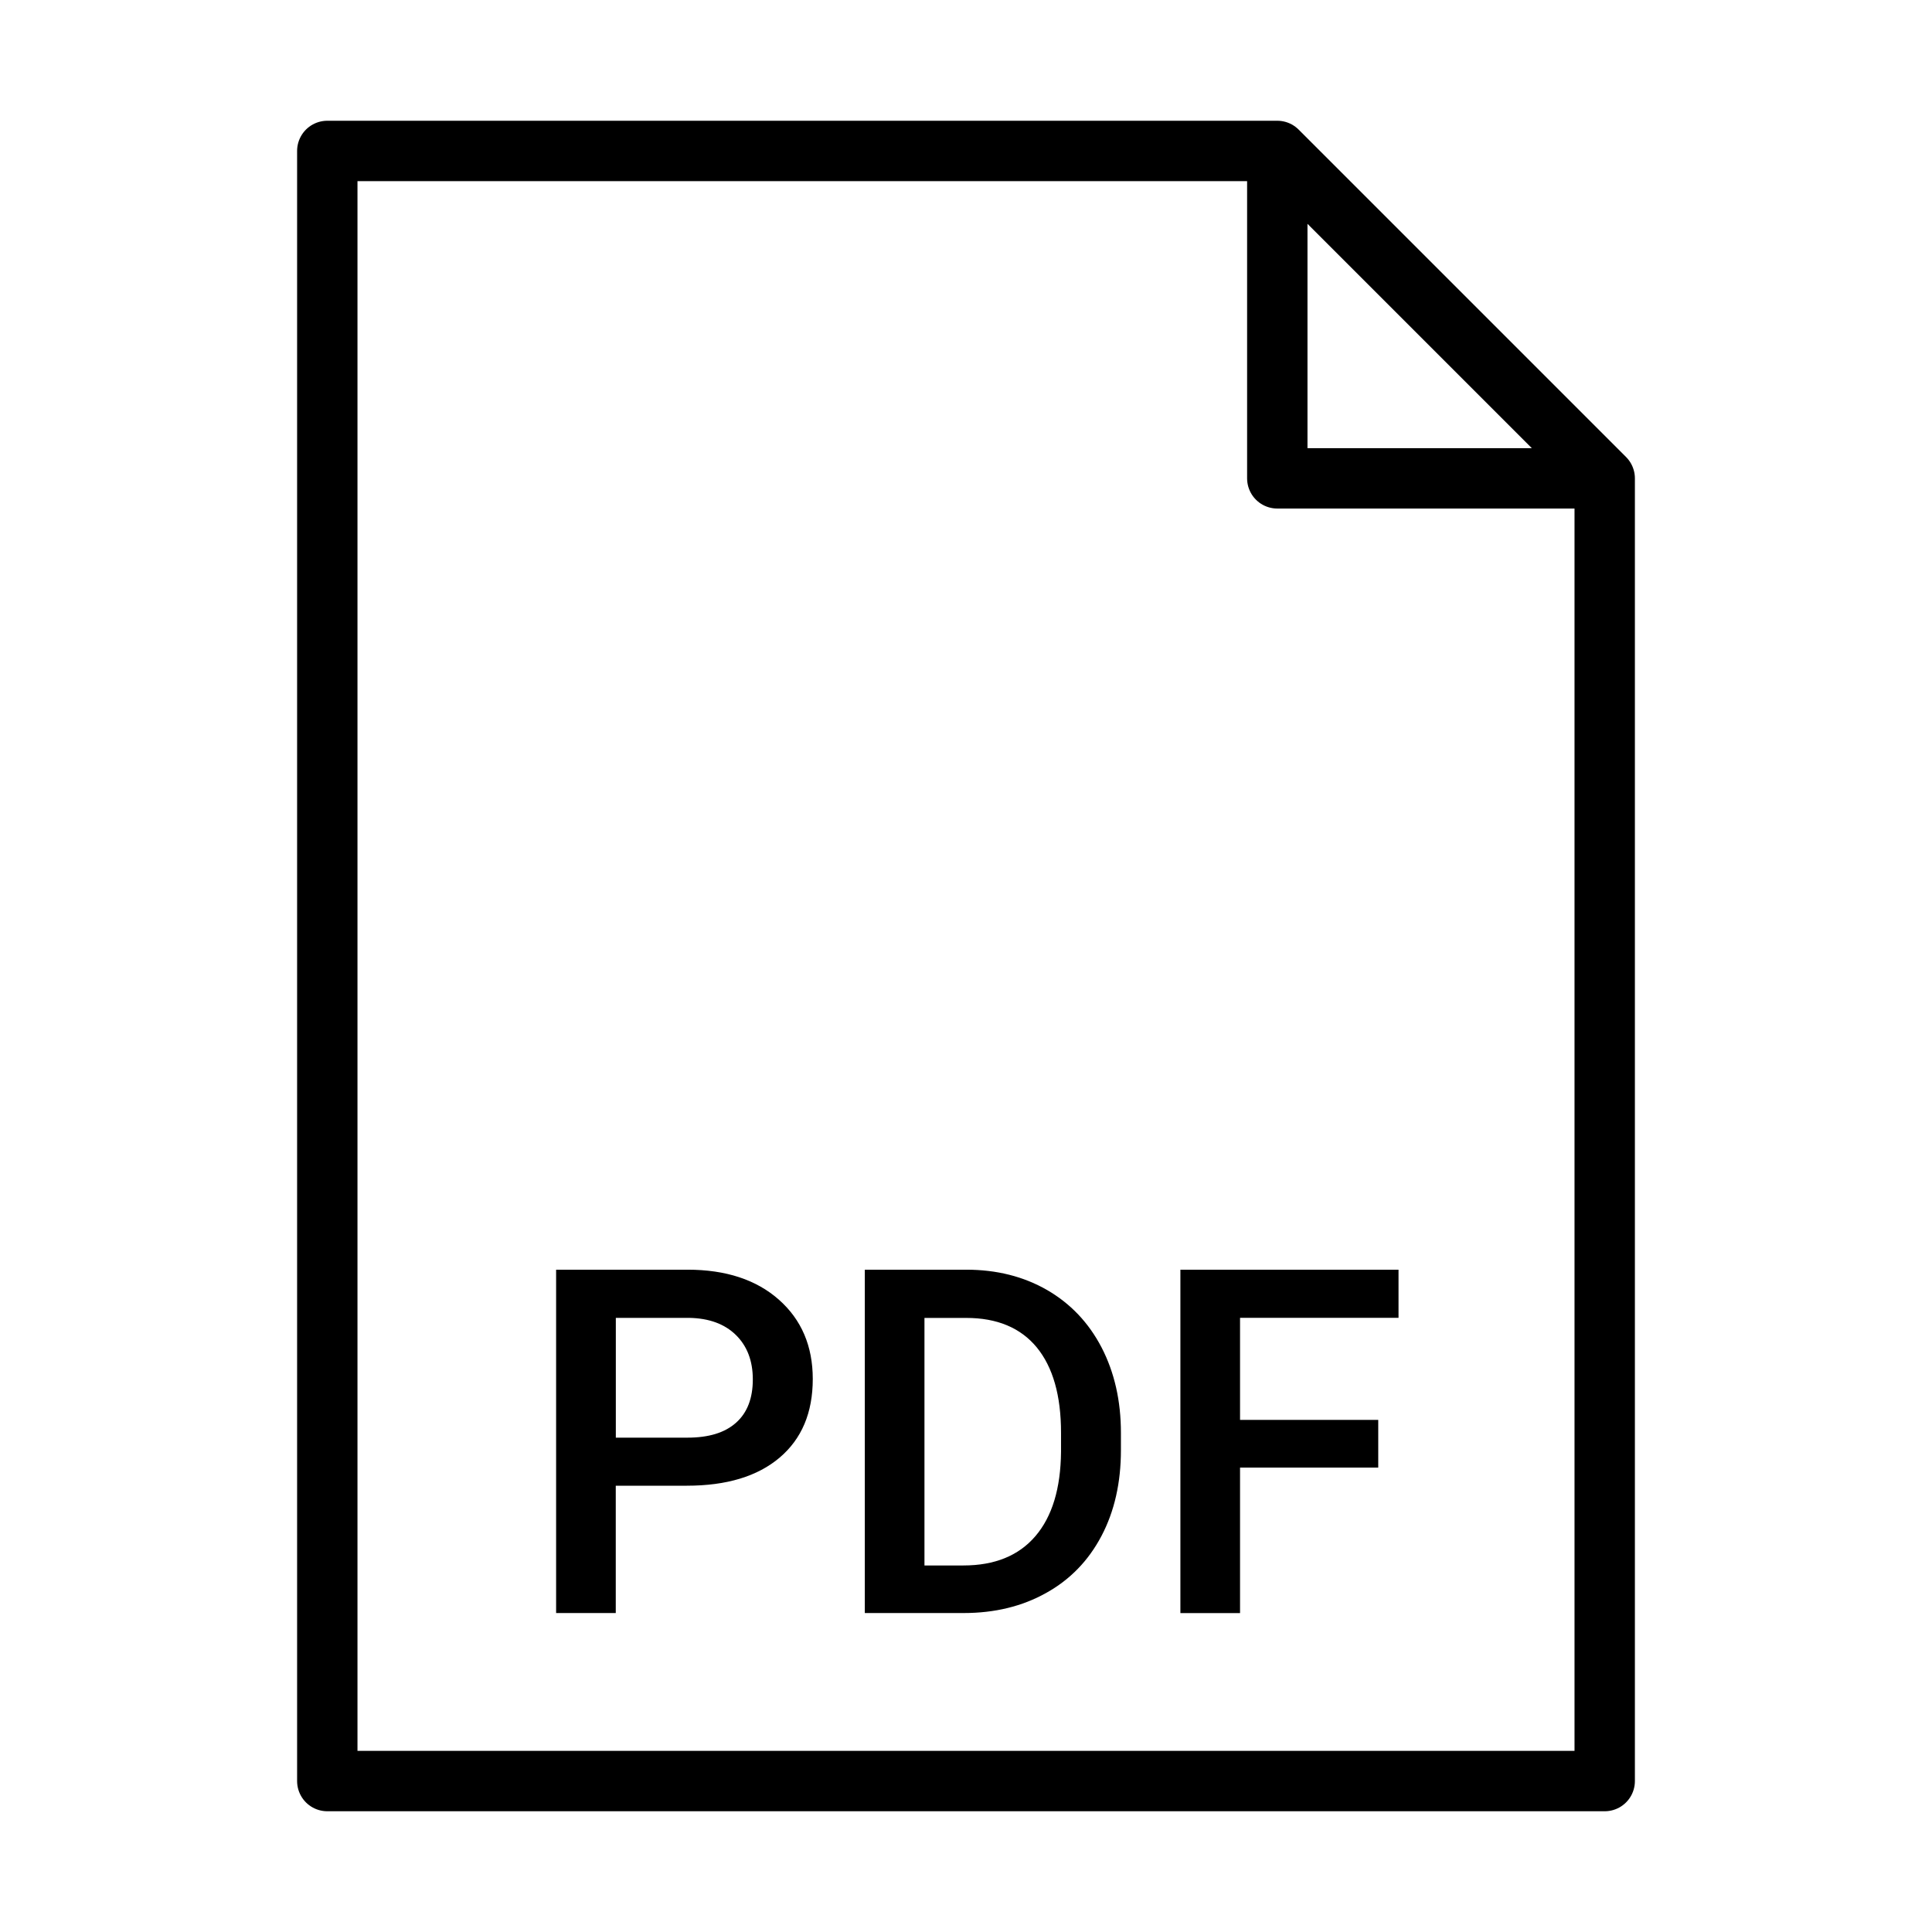
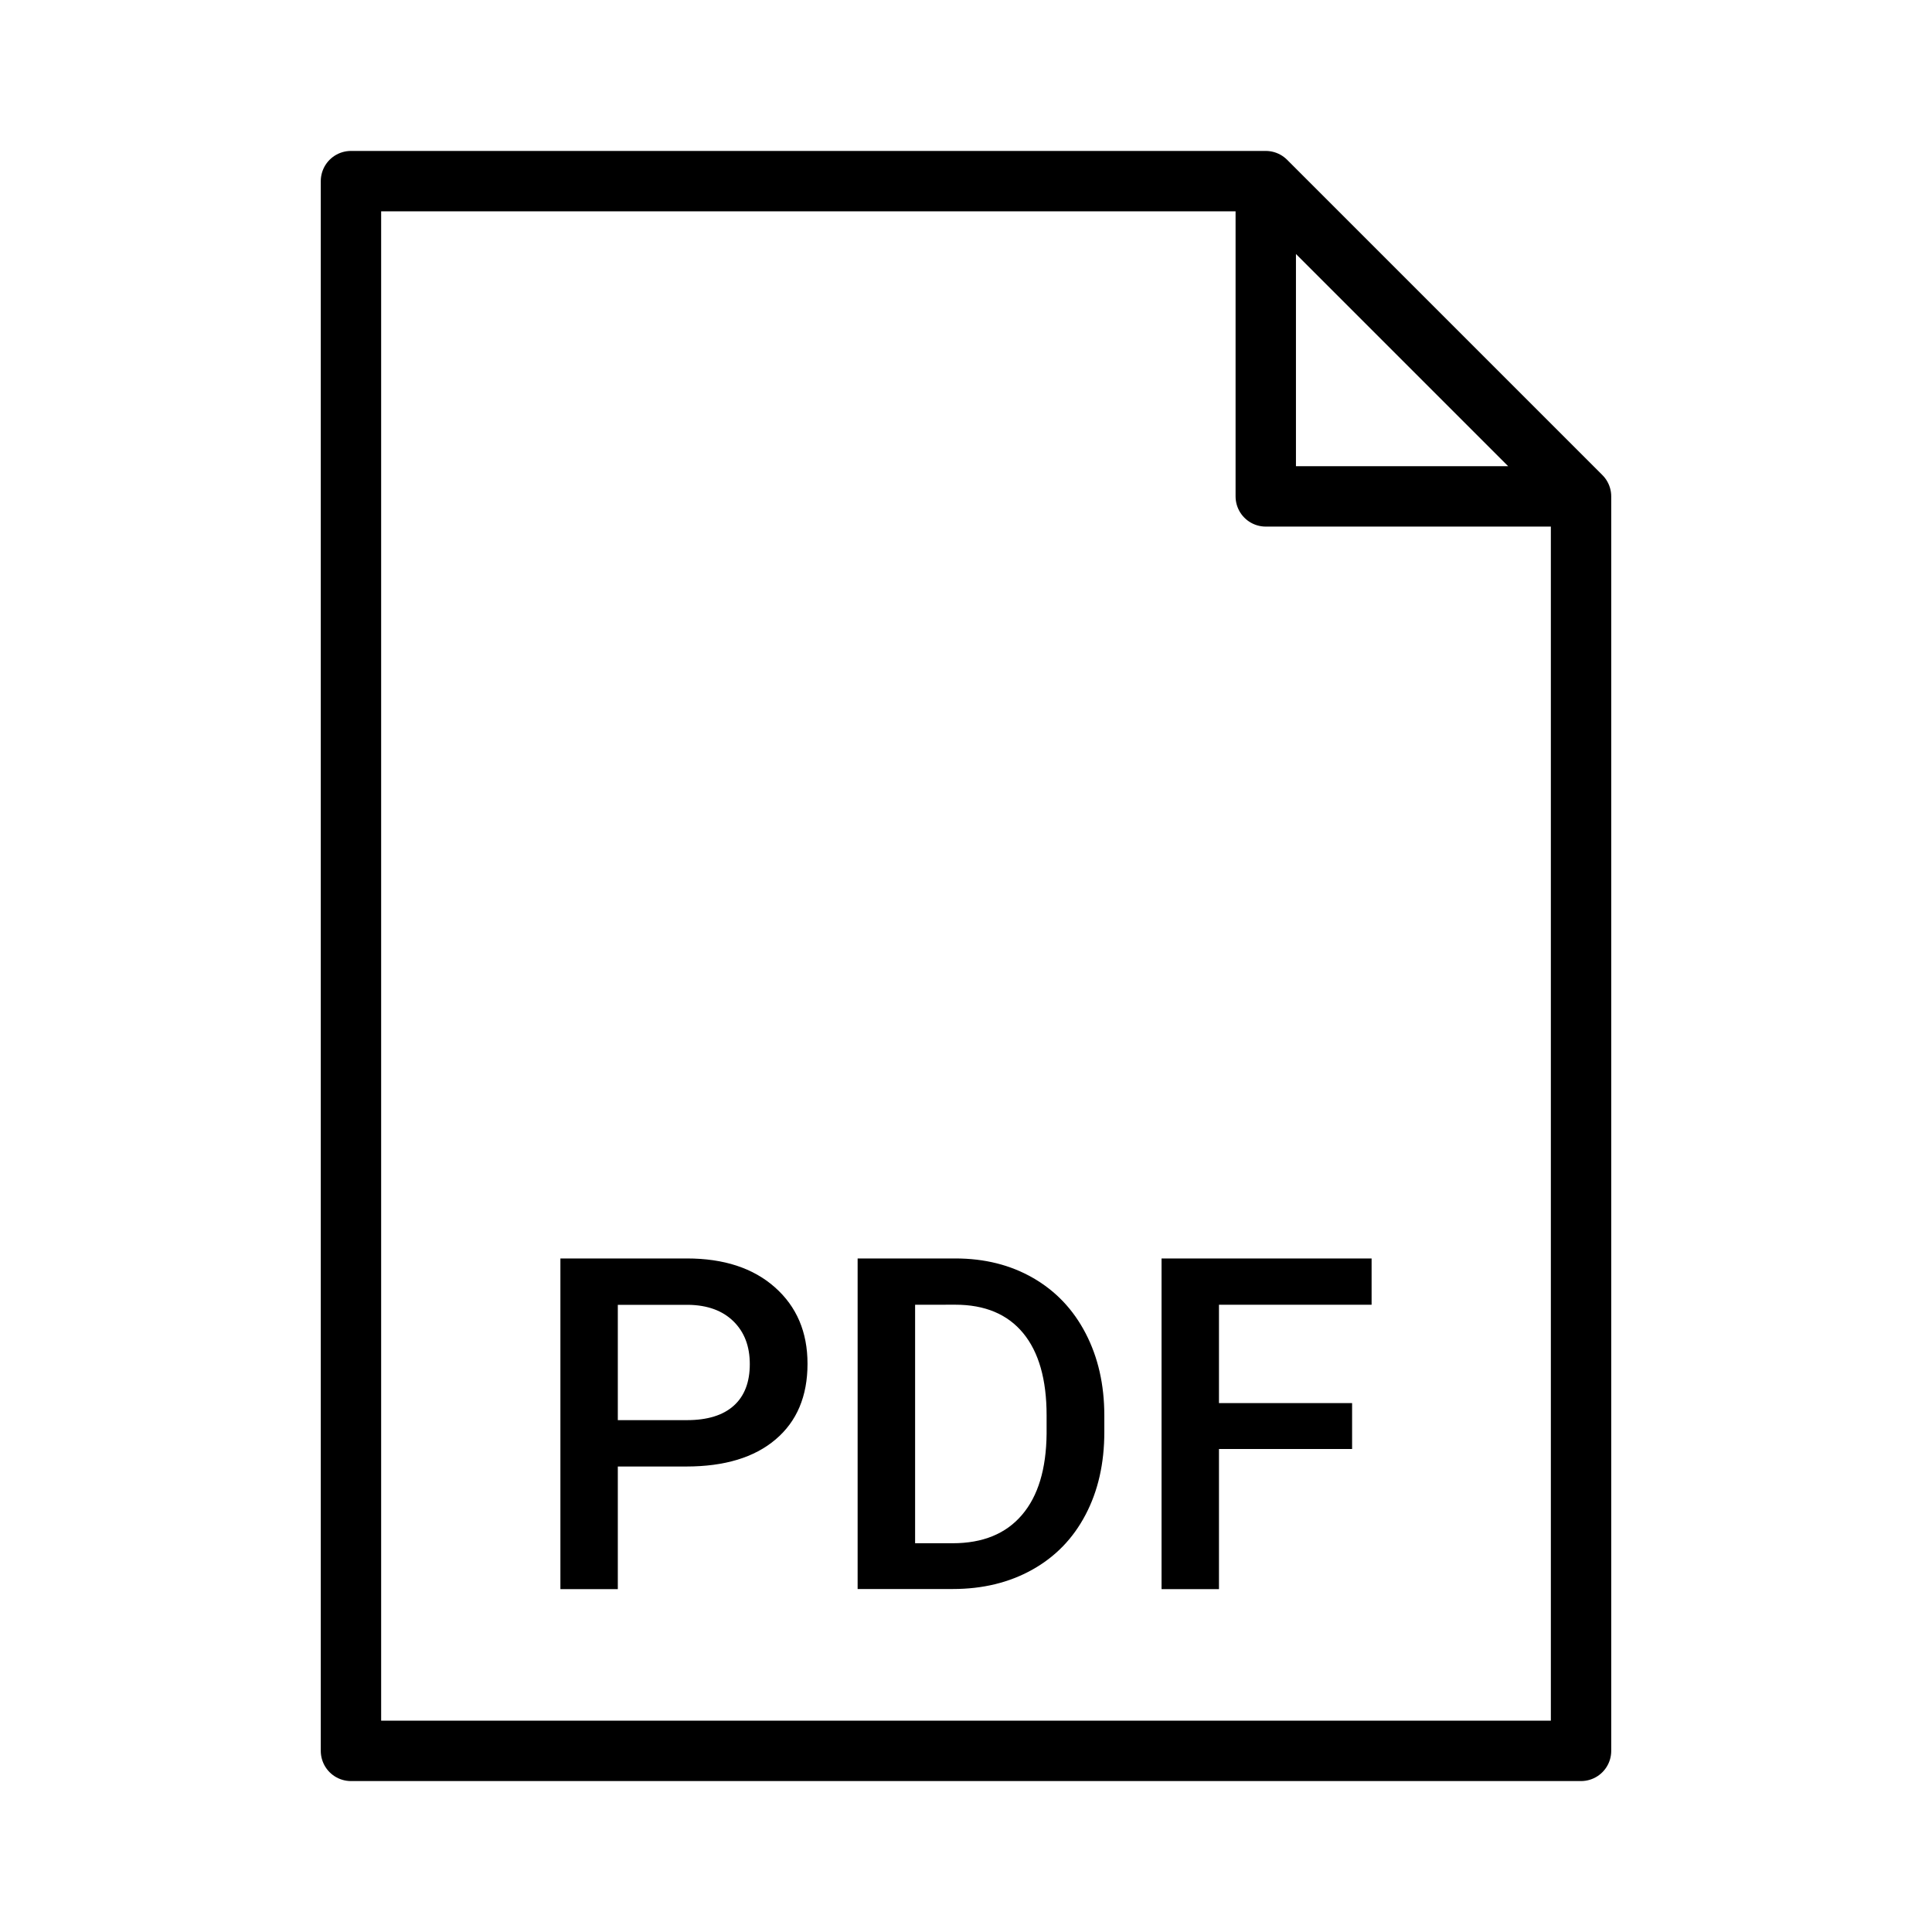
- <svg xmlns="http://www.w3.org/2000/svg" viewBox="0 0 32 32" fill="none" stroke="#000" stroke-linejoin="round" stroke-miterlimit="10">
-   <path class="text" fill="black" stroke="none" stroke-linejoin="miter" d="M10.199 24.608v2.109h-.988V21.03h2.176c.635 0    1.14.166 1.514.497s.561.769.561 1.313c0 .559-.183.992-.549 1.303-.366.31-.878.465-1.537.465h-1.177zm0-.796h1.188c.352     0 .62-.082.805-.248.185-.165.277-.404.277-.717 0-.307-.094-.553-.281-.736s-.445-.277-.773-.283H10.2v1.984zM14.324    26.718V21.03h1.68c.502 0 .949.112 1.338.336.389.225.69.542.904.953.213.412.32.883.32 1.414v.285c0 .539-.107 1.014   -.322 1.422-.215.409-.521.725-.918.945-.397.222-.852.332-1.365.332h-1.637zm.988-4.891v4.102h.645c.518 0 .916-.162    1.193-.486s.418-.789.424-1.396v-.316c0-.617-.135-1.088-.402-1.414-.268-.325-.658-.488-1.168-.488h-.692zM22.828 24.308h   -2.289v2.41h-.988V21.03h3.613v.797h-2.625v1.691h2.289v.79z" />
-   <path d="M21.156 2.5l5.423 5.423h-5.423zM26.579 29.5H5.421v-27h15.735l5.423 5.423z" />
+ <svg xmlns="http://www.w3.org/2000/svg" fill="none" stroke="#000" stroke-linejoin="round" stroke-miterlimit="10" viewBox="0 0 32 32">
+   <path fill="#000" stroke="none" d="M10.233 24.29v2.031h-.951v-5.477h2.095c.612 0 1.098.159 1.458.478s.54.741.54    1.266c0 .537-.176.955-.529 1.254-.352.299-.846.448-1.48.448h-1.133zm0-.768h1.144c.338 0 .597-.079.775-.238s.267-.39   .267-.69c0-.296-.09-.532-.271-.709-.18-.177-.429-.268-.745-.273h-1.17v1.91zm3.972 2.799v-5.477h1.618c.484 0 .913.107    1.288.323s.665.521.871.918.309.85.309 1.361v.274c0 .52-.104.976-.311 1.369-.207.395-.501.697-.884.911-.382.213-.82.319   -1.314.319h-1.577v.002zm.952-4.71v3.95h.621c.499 0 .882-.156 1.149-.469.267-.312.402-.76.408-1.345v-.305c0-.594-.13   -1.048-.388-1.361-.258-.313-.633-.471-1.125-.471l-.665.001zM22.395 24H20.19v2.321h-.951v-5.477h3.479v.767H20.19v1   .629h2.205V24z" class="text" />
+   <path d="M26.187 29H5.813V3h15.152l5.222 5.222V29zm0-20.778h-5.222V3" />
</svg>
